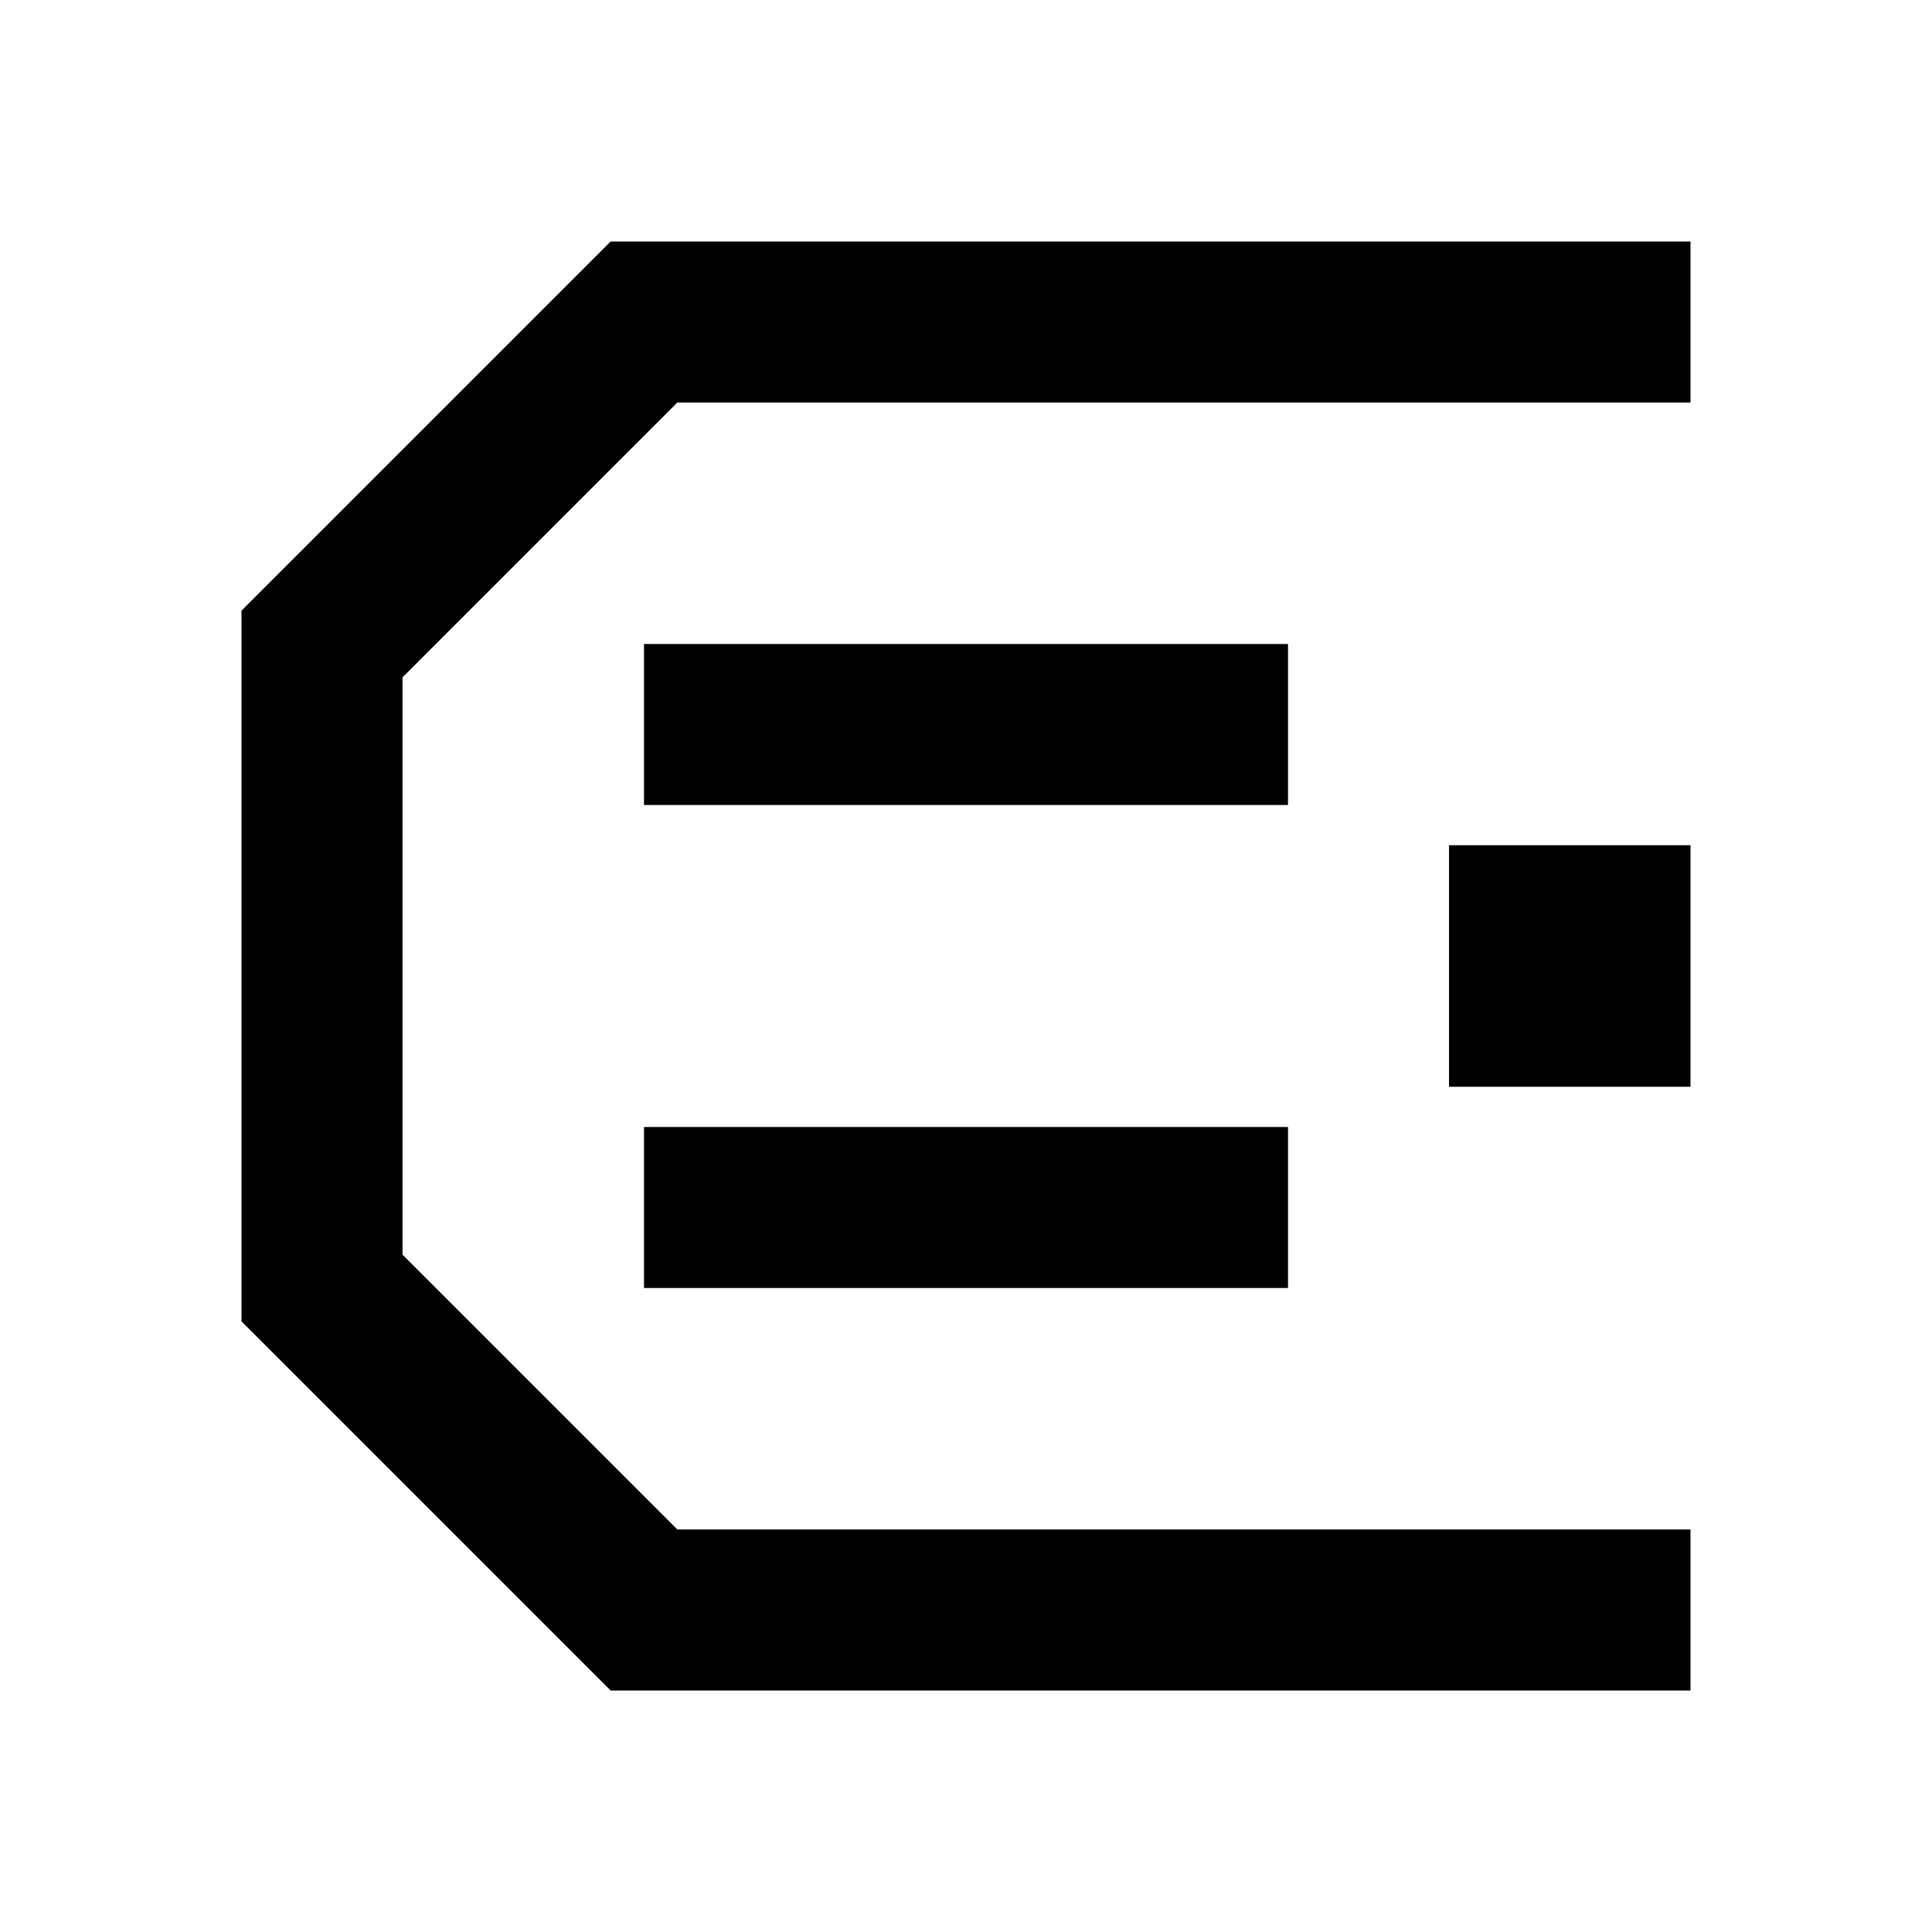
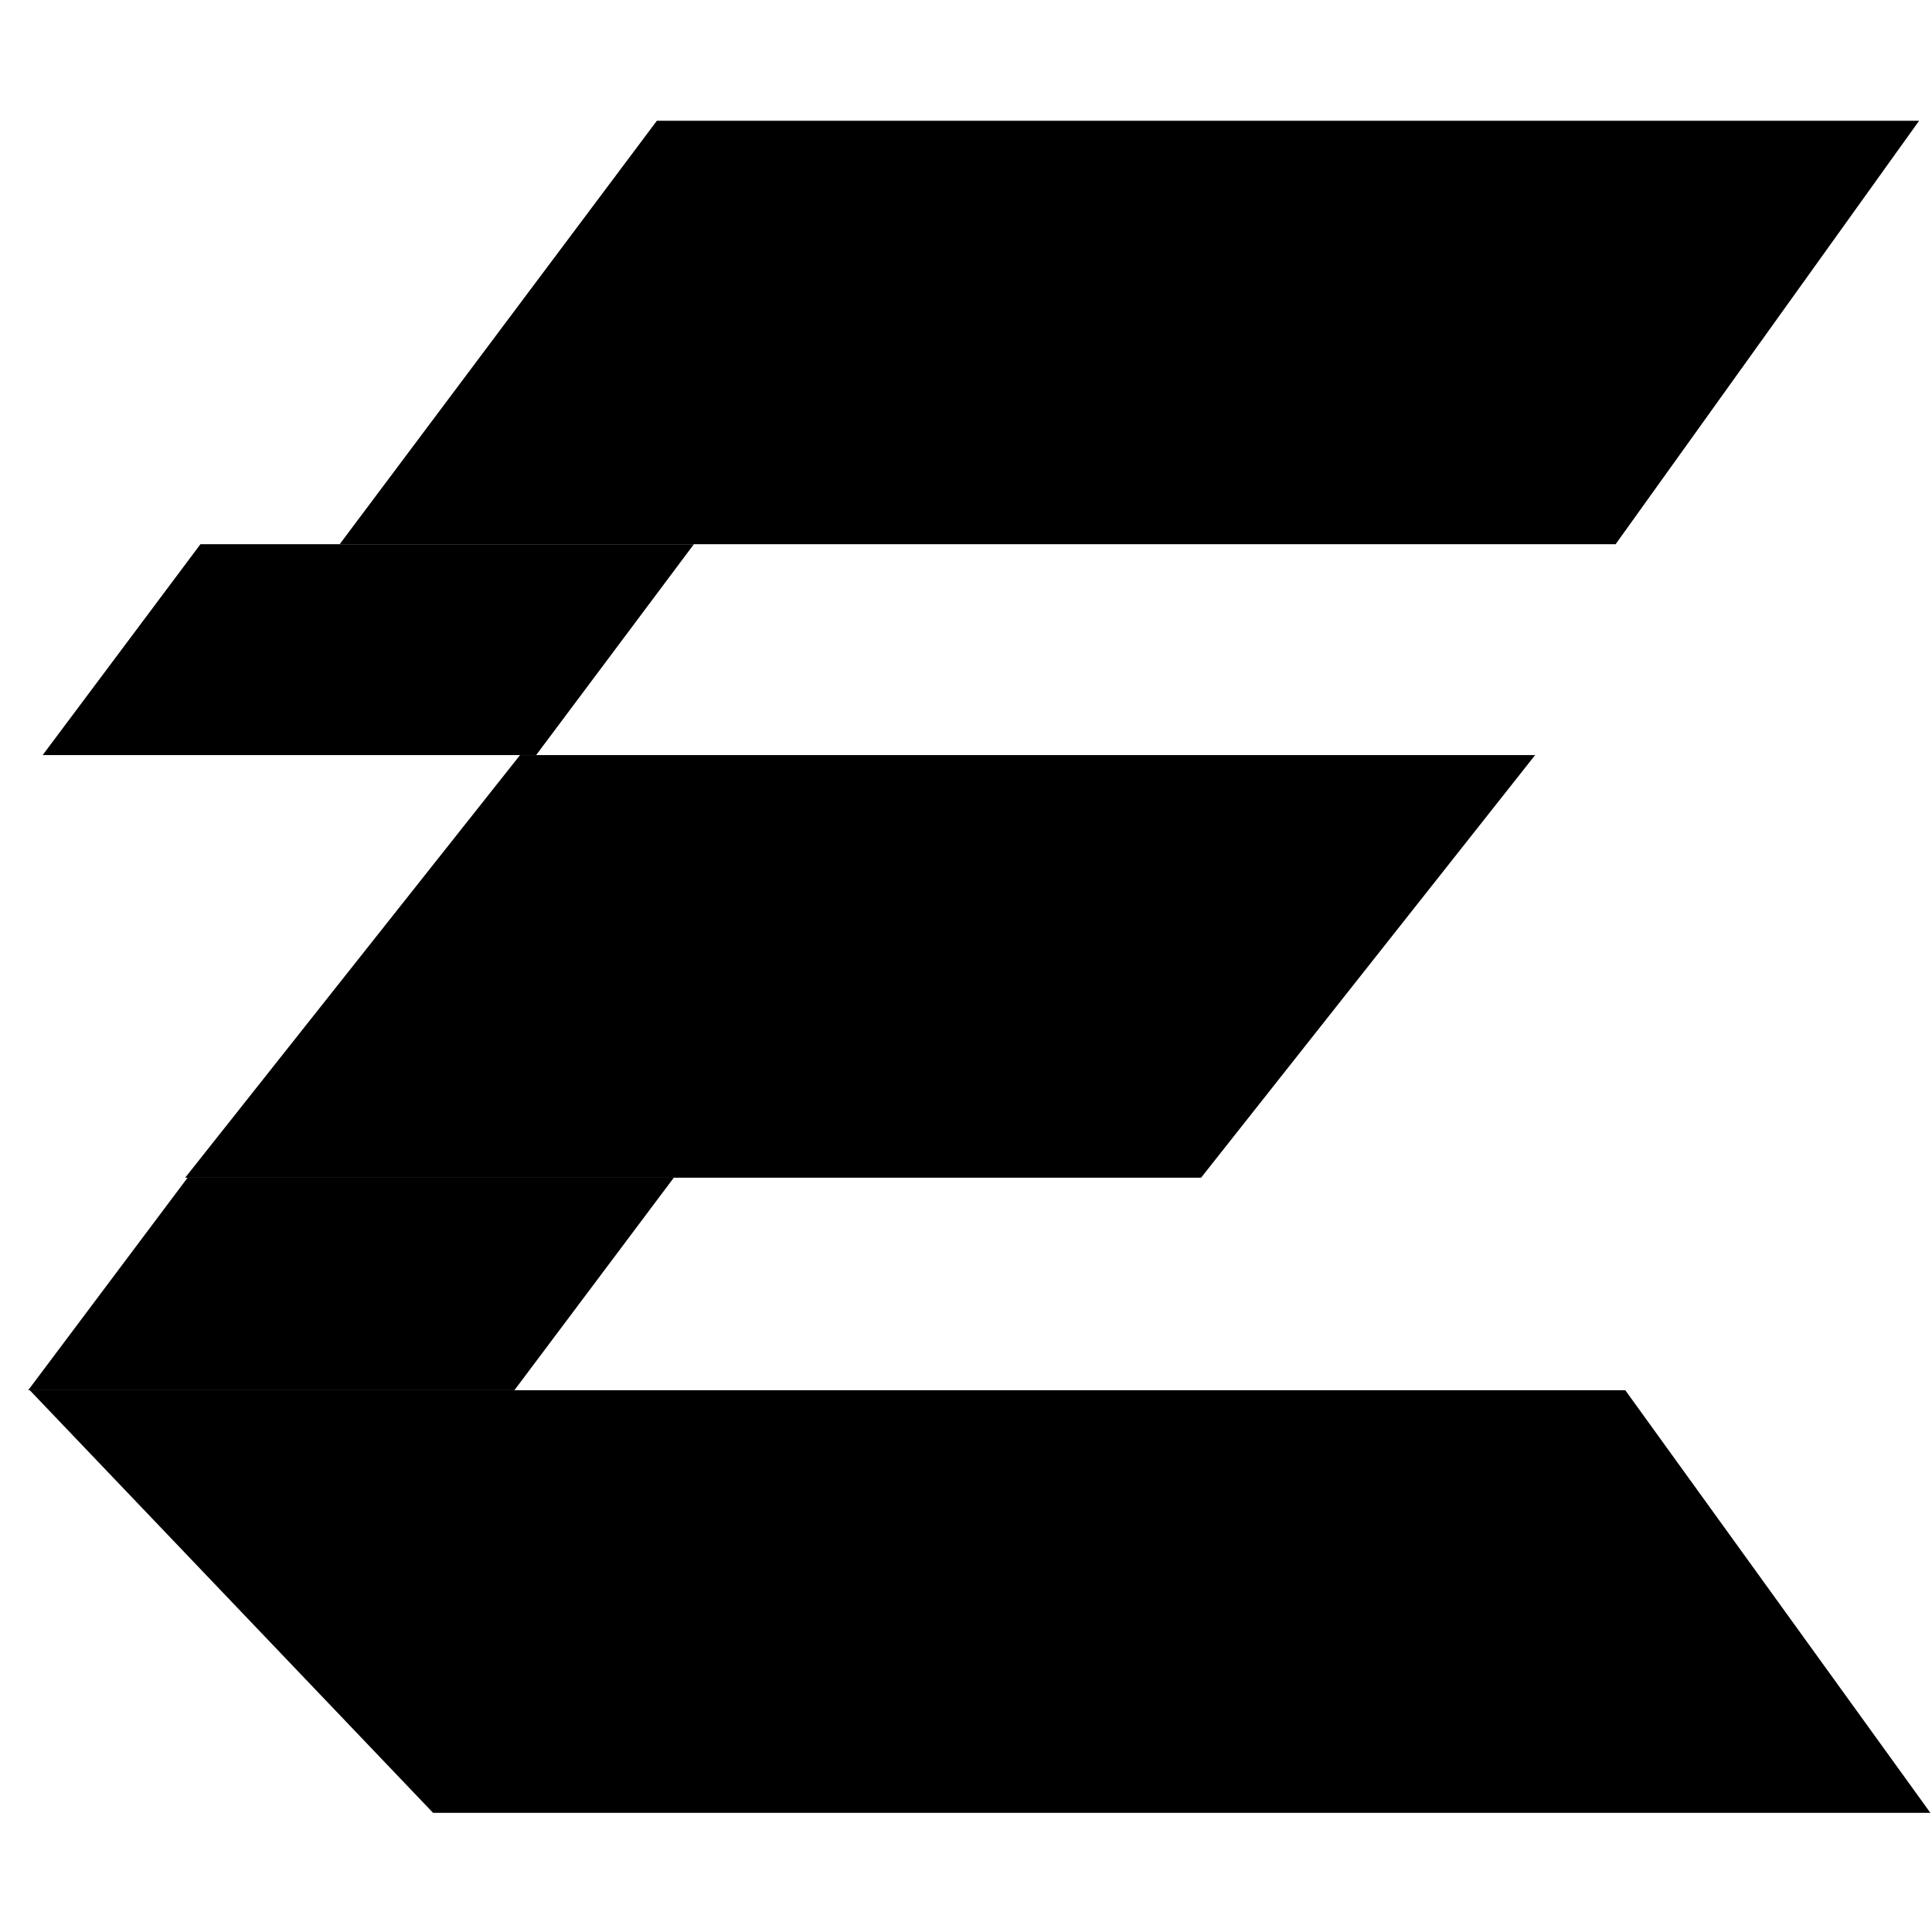
<svg xmlns="http://www.w3.org/2000/svg" viewBox="0 0 24 24" fill="none" role="img" aria-label="Effi">
-   <path d="M21 4H8L4 8v8l4 4h13" stroke="currentColor" stroke-width="2" stroke-linecap="butt" stroke-linejoin="miter" stroke-miterlimit="4" />
-   <path d="M8 9h8M8 15h8" stroke="currentColor" stroke-width="2" stroke-linecap="butt" stroke-linejoin="miter" stroke-miterlimit="4" />
-   <path d="M18 10.5h3v3h-3z" fill="currentColor" />
+   <path fill="currentColor" d="M8.16 1.5L23.84 1.5L20.07 6.76L4.22 6.76Z" />
+   <path fill="currentColor" d="M2.49 6.76L8.62 6.76L6.66 9.38L0.53 9.38Z" />
+   <path fill="currentColor" d="M6.46 9.38L19.07 9.38L14.92 14.63L2.3 14.63Z" />
+   <path fill="currentColor" d="M2.33 14.63L8.37 14.63L6.39 17.27L0.35 17.27Z" />
+   <path fill="currentColor" d="M0.37 17.27L20.19 17.27L23.98 22.52L5.38 22.52Z" />
</svg>
